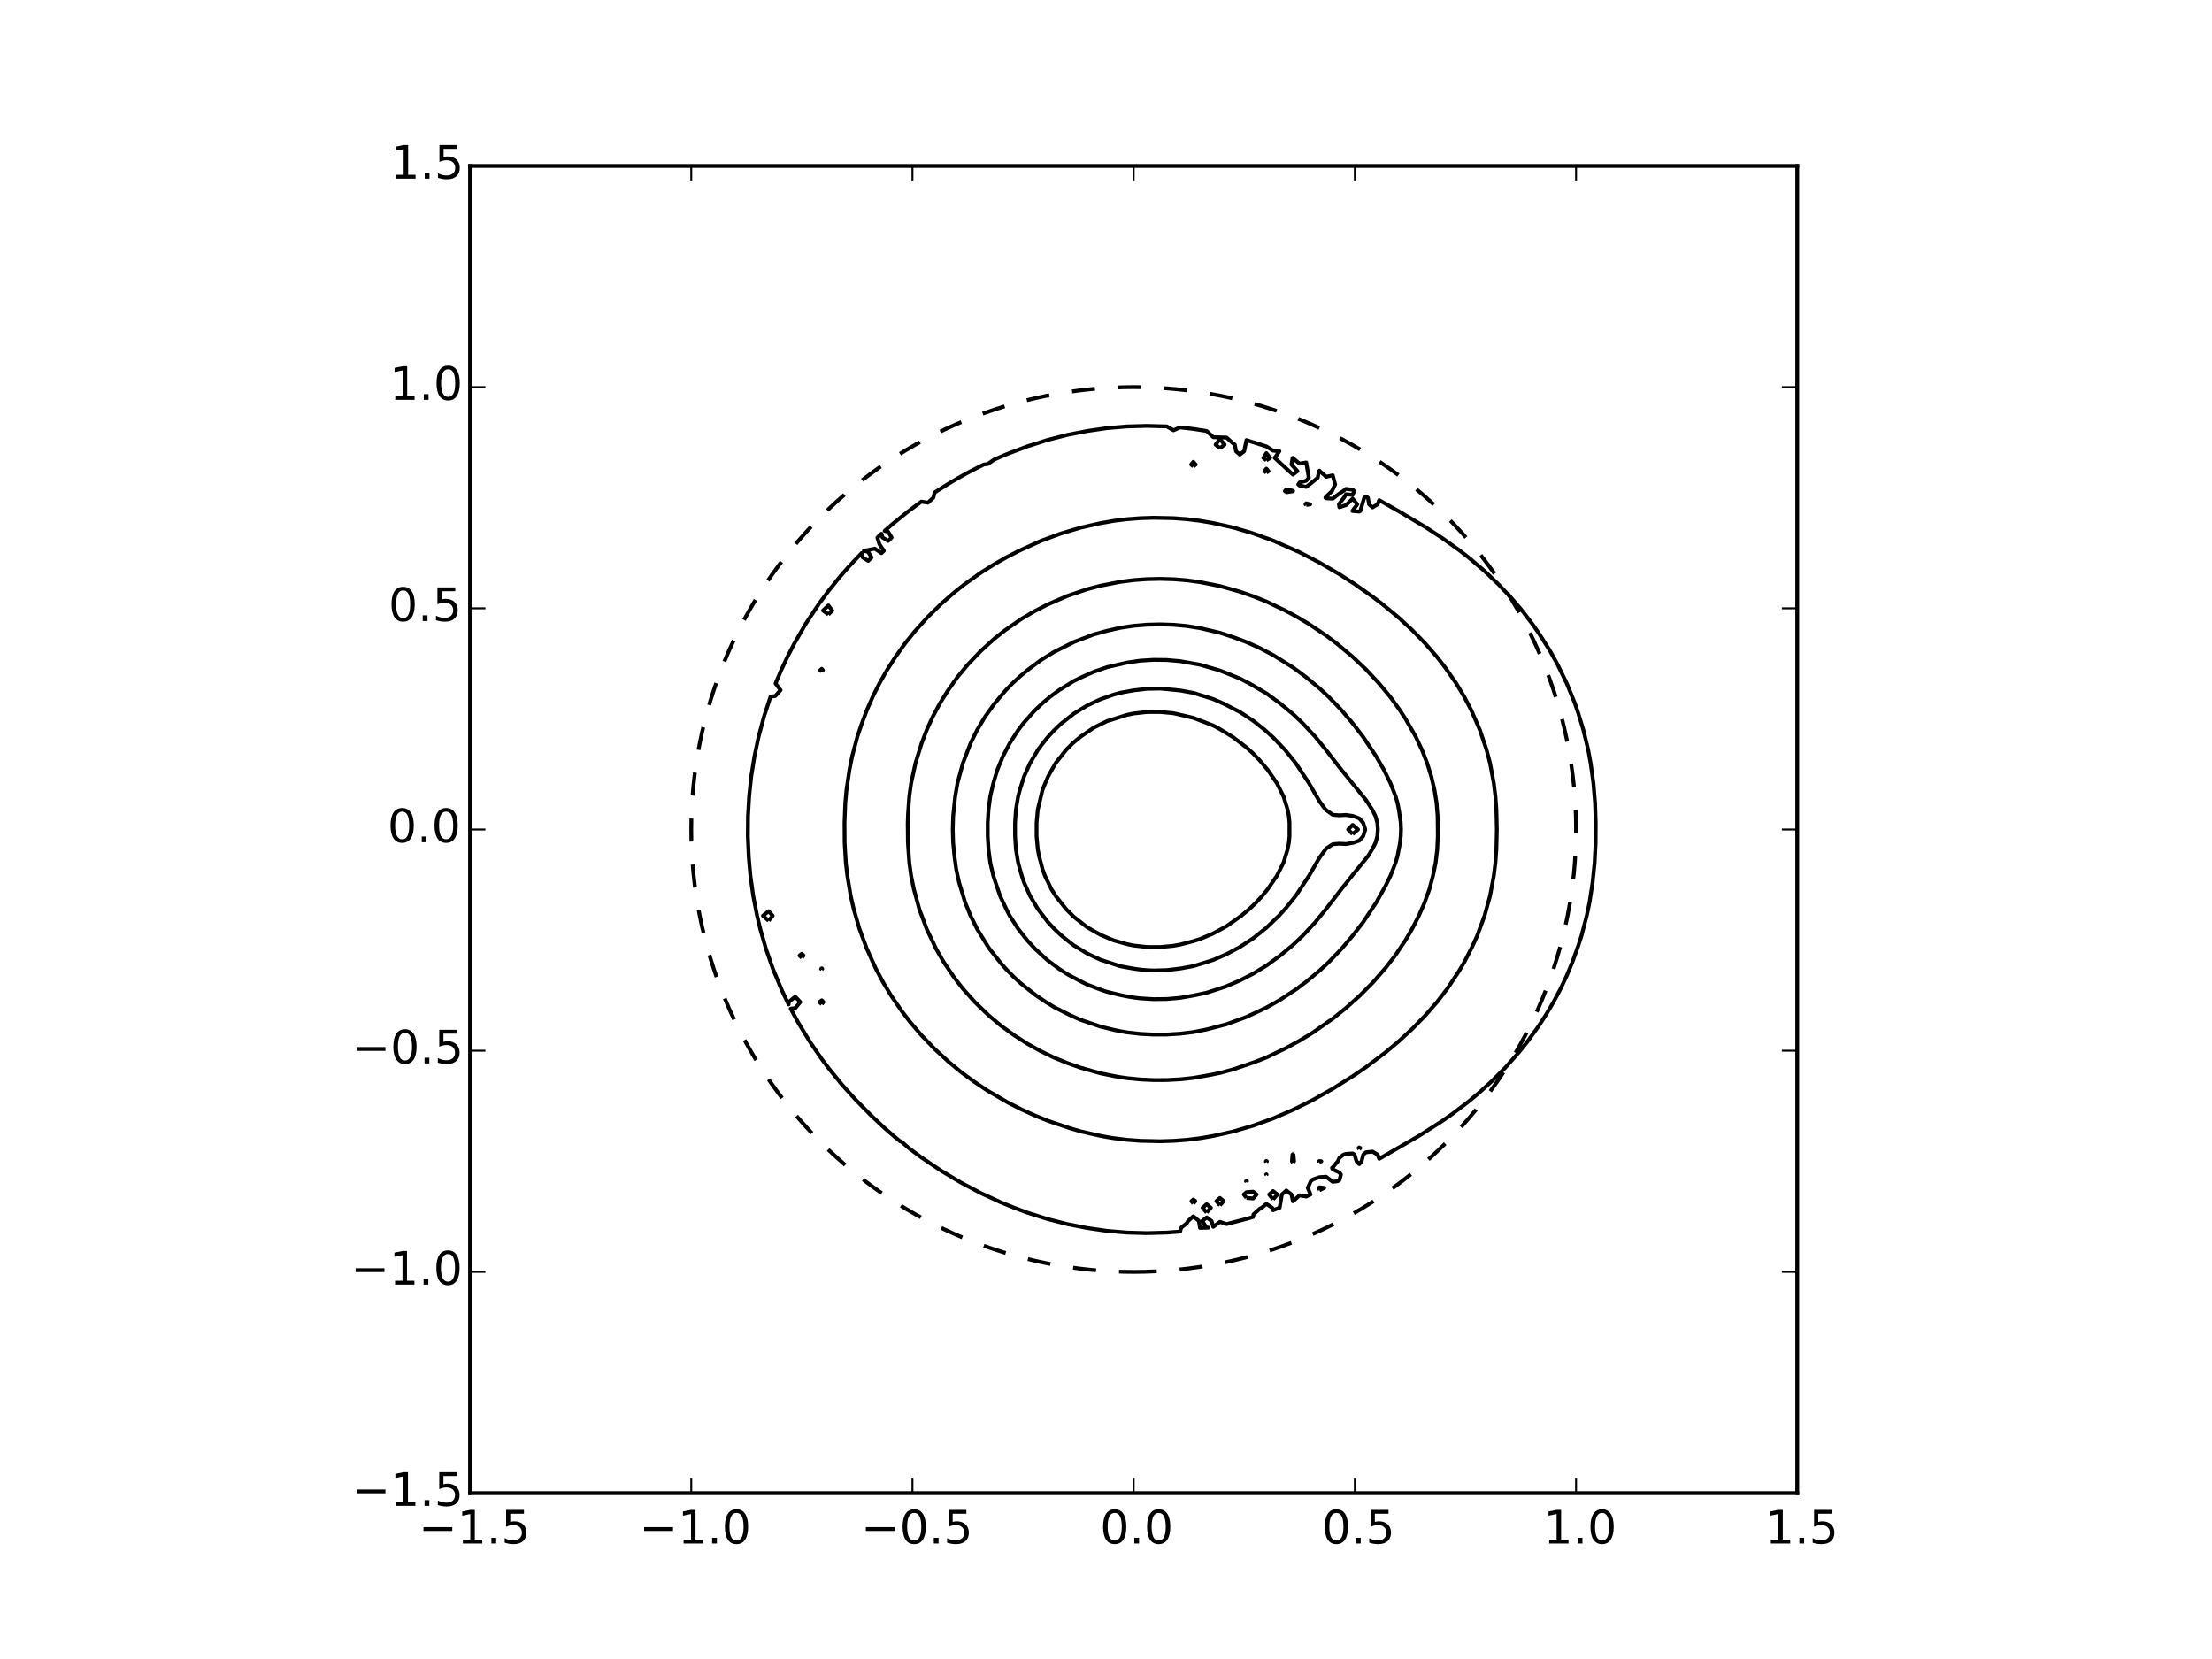
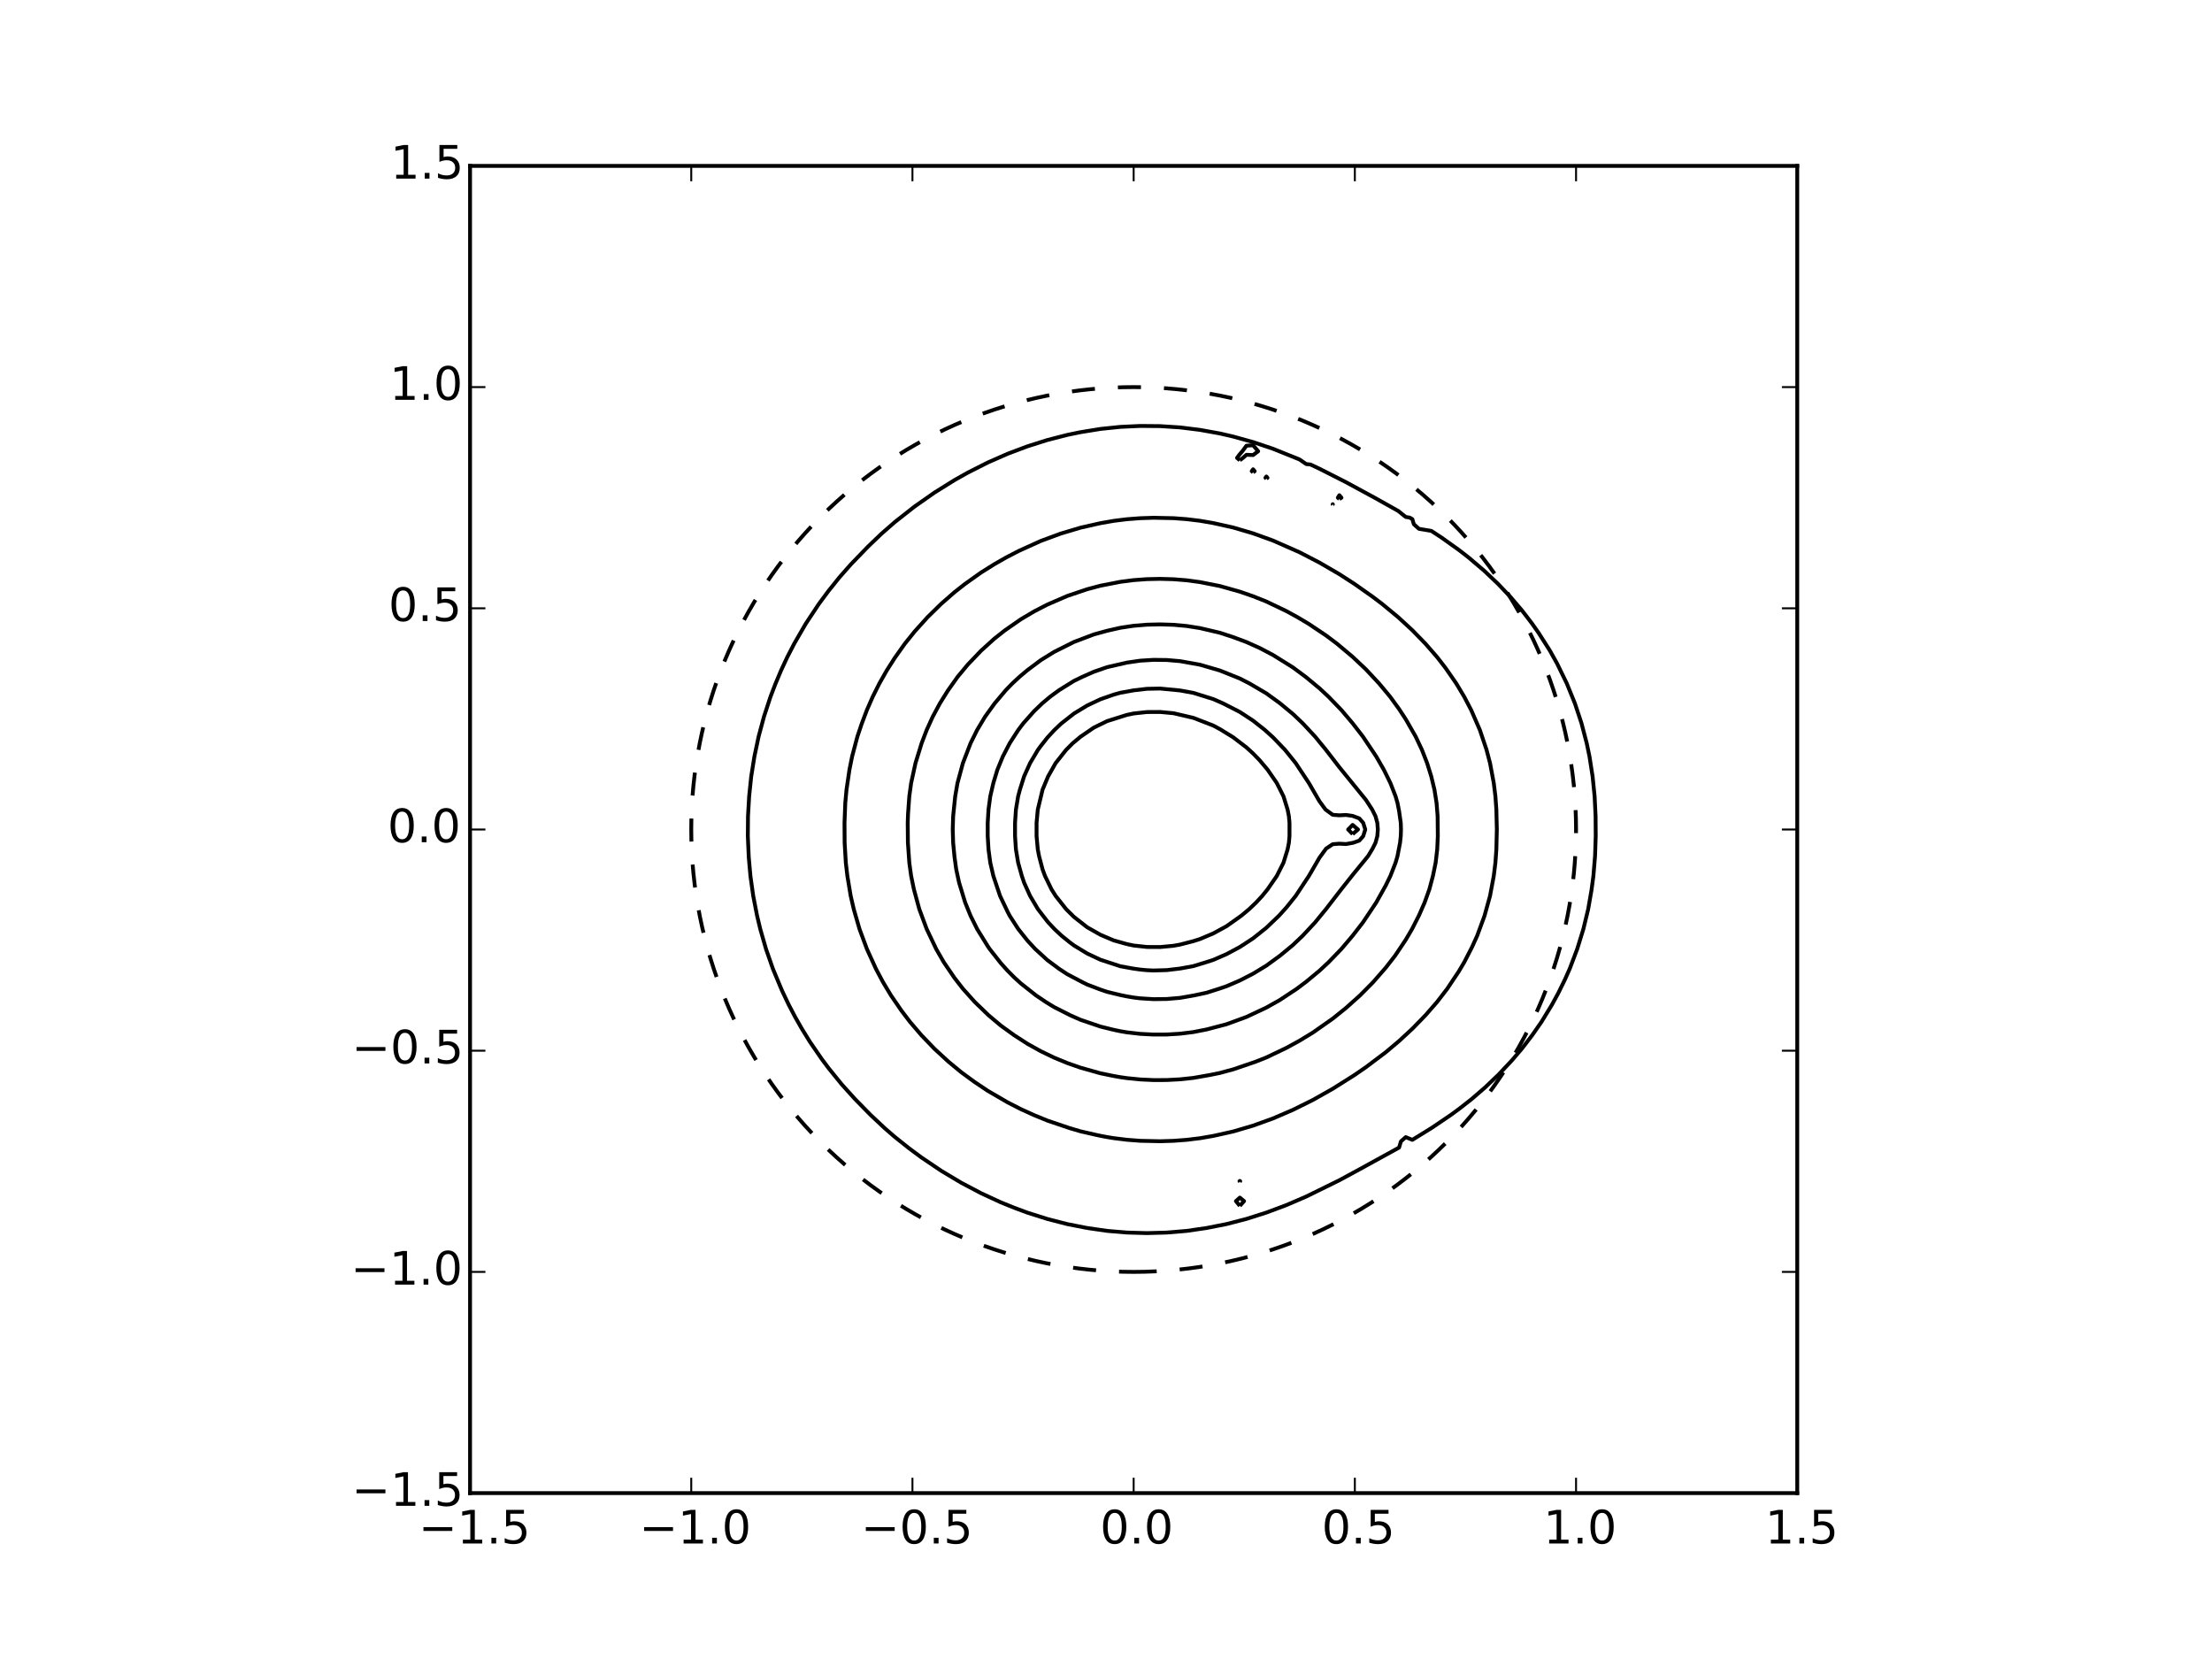
<svg xmlns="http://www.w3.org/2000/svg" xmlns:xlink="http://www.w3.org/1999/xlink" height="432pt" version="1.1" viewBox="0 0 576 432" width="576pt">
  <defs>
    <style type="text/css">
*{stroke-linecap:butt;stroke-linejoin:round;}
  </style>
  </defs>
  <g id="figure_1">
    <g id="patch_1">
      <path d=" M0 432 L576 432 L576 0 L0 0 z " style="fill:#ffffff;" />
    </g>
    <g id="axes_1">
      <g id="patch_2">
        <path d=" M122.4 388.8 L468 388.8 L468 43.2 L122.4 43.2 z " style="fill:#ffffff;" />
      </g>
      <g id="patch_3">
        <path clip-path="url(#p23ab9b749c)" d=" M295.2 331.2 C325.751 331.2 355.056 319.062 376.659 297.459 C398.262 275.856 410.4 246.551 410.4 216 C410.4 185.449 398.262 156.144 376.659 134.541 C355.056 112.938 325.751 100.8 295.2 100.8 C264.649 100.8 235.344 112.938 213.741 134.541 C192.138 156.144 180 185.449 180 216 C180 246.551 192.138 275.856 213.741 297.459 C235.344 319.062 264.649 331.2 295.2 331.2 L295.2 331.2" style="fill:none;stroke:#000000;stroke-dasharray:6,6;stroke-dashoffset:0.0;stroke-linejoin:miter;" />
      </g>
      <g id="LineCollection_1">
-         <path clip-path="url(#p23ab9b749c)" d=" M283.104 319.768 L288.288 320.519 L293.472 320.956 L298.656 321.1 L303.84 320.958 L307.296 320.701 L307.576 319.68 L309.024 318.54 L309.362 317.952 L310.752 316.724 L312.195 317.952 L312.48 319.73 L314.665 319.68 L314.208 319.649 L313.045 317.952 L314.208 317.023 L315.496 317.952 L315.936 319.459 L317.664 318.166 L319.392 318.744 L324.576 317.399 L326.304 316.885 L326.401 316.224 L328.032 314.754 L328.55 314.496 L329.76 313.492 L331.274 314.496 L331.488 315.139 L333.216 314.473 L333.789 311.04 L334.944 310.003 L336.293 311.04 L336.672 312.824 L338.4 311.267 L340.128 311.582 L341.26 311.04 L340.539 309.312 L341.32 307.584 L341.856 307.131 L343.584 306.535 L345.312 306.416 L347.04 307.741 L348.267 307.584 L348.768 307.333 L349.174 305.856 L348.768 305.317 L347.04 304.498 L346.857 304.128 L347.04 303.972 L348.371 302.4 L348.768 301.512 L349.836 300.672 L350.496 300.472 L352.224 300.356 L352.732 300.672 L353.231 302.4 L353.952 303.138 L354.559 302.4 L354.985 300.672 L355.68 300.058 L357.408 299.873 L358.737 300.672 L359.136 301.753 L369.504 295.77 L375.347 292.032 L378.144 290.082 L382.399 286.848 L385.056 284.638 L388.512 281.494 L391.968 278.013 L395.424 274.122 L397.696 271.296 L400.608 267.258 L402.482 264.384 L404.532 260.928 L406.365 257.472 L407.996 254.016 L409.435 250.56 L410.976 246.275 L411.821 243.648 L413.178 238.464 L413.899 235.008 L414.708 229.824 L415.236 224.64 L415.489 219.456 L415.522 214.272 L415.349 209.088 L414.918 203.904 L414.198 198.72 L413.56 195.264 L412.308 190.08 L410.976 185.725 L410.103 183.168 L407.996 177.984 L405.471 172.8 L403.54 169.344 L400.608 164.742 L398.88 162.298 L396.335 158.976 L393.382 155.52 L390.105 152.064 L386.465 148.608 L382.399 145.152 L379.872 143.19 L375.347 139.968 L371.232 137.287 L364.102 133.056 L359.136 130.247 L358.737 131.328 L357.408 132.127 L356.504 131.328 L356.202 129.6 L355.68 129.274 L355.244 129.6 L354.221 133.056 L353.952 133.222 L352.161 133.056 L352.224 132.952 L353.439 131.328 L352.224 129.863 L350.496 131.528 L348.768 132.091 L348.654 131.328 L348.768 131.145 L349.959 129.6 L350.496 128.708 L352.224 128.876 L352.611 127.872 L352.224 127.524 L350.496 127.308 L349.776 127.872 L348.768 128.515 L347.04 129.847 L345.312 129.757 L345.134 129.6 L345.312 129.324 L346.857 127.872 L347.658 126.144 L347.04 123.779 L345.312 124.142 L343.584 122.574 L343.455 122.688 L343.121 124.416 L340.986 126.144 L340.128 126.79 L338.4 126.438 L338.066 126.144 L338.4 125.654 L340.128 125.185 L340.814 124.416 L340.128 120.418 L338.4 120.733 L336.589 119.232 L336.293 120.96 L337.847 122.688 L336.672 123.585 L331.932 119.232 L333.153 117.504 L331.488 117.338 L329.76 116.248 L324.576 114.601 L323.976 117.504 L322.848 118.365 L321.846 117.504 L321.54 115.776 L321.12 115.493 L319.392 113.94 L315.936 113.846 L314.208 112.234 L310.752 111.693 L307.296 111.299 L305.568 112.046 L303.84 111.042 L298.656 110.9 L293.472 111.044 L288.288 111.481 L283.104 112.232 L277.92 113.246 L272.736 114.58 L267.552 116.22 L262.368 118.171 L258.912 119.659 L257.184 120.838 L256.158 120.96 L252.75 122.688 L249.609 124.416 L246.692 126.144 L243.36 128.254 L243.034 129.6 L241.632 130.898 L239.904 130.624 L236.448 133.195 L232.343 136.512 L230.358 138.24 L231.264 138.479 L232.182 139.968 L231.264 140.866 L229.818 139.968 L229.536 138.979 L228.472 139.968 L228.994 141.696 L230.15 143.424 L229.536 144.033 L227.808 142.873 L224.956 143.424 L226.08 143.729 L226.967 145.152 L226.08 146.042 L224.649 145.152 L224.352 144.041 L220.896 147.692 L218.585 150.336 L215.712 153.917 L213.242 157.248 L209.807 162.432 L206.81 167.616 L205.025 171.072 L203.41 174.528 L201.954 177.984 L203.26 179.712 L201.888 181.234 L200.631 181.44 L198.933 186.624 L197.538 191.808 L196.447 196.992 L195.617 202.176 L195.076 207.36 L194.777 212.544 L194.734 217.728 L194.976 223.216 L195.406 228.096 L196.136 233.28 L197.144 238.464 L197.973 241.92 L199.462 247.104 L201.266 252.288 L203.616 257.915 L205.344 261.551 L205.383 260.928 L207.072 259.525 L208.393 260.928 L207.072 262.515 L205.891 262.656 L207.758 266.112 L210.907 271.296 L213.984 275.774 L215.807 278.208 L219.168 282.345 L222.624 286.174 L226.675 290.304 L230.358 293.76 L232.992 296.04 L234.434 297.216 L234.72 297.267 L236.632 298.944 L239.904 301.376 L245.088 304.87 L250.272 307.969 L255.456 310.706 L260.64 313.099 L264.096 314.498 L267.552 315.78 L272.736 317.42 L277.92 318.754 L283.104 319.768 L283.104 319.768" style="fill:none;stroke:#000000;" />
-         <path clip-path="url(#p23ab9b749c)" d=" M314.208 315.735 L313.166 314.496 L314.208 313.572 L315.304 314.496 L314.208 315.735" style="fill:none;stroke:#000000;" />
-         <path clip-path="url(#p23ab9b749c)" d=" M310.752 313.39 L310.262 312.768 L310.752 312.355 L311.269 312.768 L310.752 313.39" style="fill:none;stroke:#000000;" />
-         <path clip-path="url(#p23ab9b749c)" d=" M317.664 313.868 L316.747 312.768 L317.664 311.952 L318.641 312.768 L317.664 313.868" style="fill:none;stroke:#000000;" />
-         <path clip-path="url(#p23ab9b749c)" d=" M324.576 311.921 L323.892 311.04 L324.576 310.44 L326.304 310.314 L327.216 311.04 L326.304 312.075 L324.576 311.921" style="fill:none;stroke:#000000;" />
-         <path clip-path="url(#p23ab9b749c)" d=" M331.488 312.326 L330.494 311.04 L331.488 310.151 L332.627 311.04 L331.488 312.326" style="fill:none;stroke:#000000;" />
-         <path clip-path="url(#p23ab9b749c)" d=" M343.584 309.944 L344.829 309.312 L343.584 309.173 L343.455 309.312 L343.584 309.944" style="fill:none;stroke:#000000;" />
-         <path clip-path="url(#p23ab9b749c)" d=" M324.576 307.744 L324.457 307.584 L324.576 307.481 L324.712 307.584 L324.576 307.744" style="fill:none;stroke:#000000;" />
-         <path clip-path="url(#p23ab9b749c)" d=" M329.76 305.924 L329.711 305.856 L329.76 305.813 L329.818 305.856 L329.76 305.924" style="fill:none;stroke:#000000;" />
-         <path clip-path="url(#p23ab9b749c)" d=" M329.76 302.559 L329.636 302.4 L329.76 302.289 L329.901 302.4 L329.76 302.559" style="fill:none;stroke:#000000;" />
-         <path clip-path="url(#p23ab9b749c)" d=" M336.672 302.727 L336.423 302.4 L336.554 300.672 L336.672 300.566 L336.811 300.672 L336.965 302.4 L336.672 302.727" style="fill:none;stroke:#000000;" />
-         <path clip-path="url(#p23ab9b749c)" d=" M343.584 302.541 L343.492 302.4 L343.584 302.318 L344.072 302.4 L343.584 302.541" style="fill:none;stroke:#000000;" />
-         <path clip-path="url(#p23ab9b749c)" d=" M353.952 299.261 L353.766 298.944 L353.952 298.778 L354.221 298.944 L353.952 299.261" style="fill:none;stroke:#000000;" />
-         <path clip-path="url(#p23ab9b749c)" d=" M213.984 261.483 L213.381 260.928 L213.984 260.466 L214.413 260.928 L213.984 261.483" style="fill:none;stroke:#000000;" />
-         <path clip-path="url(#p23ab9b749c)" d=" M213.984 252.444 L213.811 252.288 L213.984 252.154 L214.106 252.288 L213.984 252.444" style="fill:none;stroke:#000000;" />
-         <path clip-path="url(#p23ab9b749c)" d=" M208.8 249.377 L208.187 248.832 L208.8 248.352 L209.231 248.832 L208.8 249.377" style="fill:none;stroke:#000000;" />
-         <path clip-path="url(#p23ab9b749c)" d=" M200.16 239.756 L198.67 238.464 L200.16 237.271 L201.206 238.464 L200.16 239.756" style="fill:none;stroke:#000000;" />
-         <path clip-path="url(#p23ab9b749c)" d=" M295.2 216 L295.2 216 L295.2 216 L295.2 216 L295.2 216" style="fill:none;stroke:#000000;" />
-         <path clip-path="url(#p23ab9b749c)" d=" M213.984 174.84 L213.579 174.528 L213.984 174.158 L214.271 174.528 L213.984 174.84" style="fill:none;stroke:#000000;" />
-         <path clip-path="url(#p23ab9b749c)" d=" M215.712 160.025 L214.318 158.976 L215.712 157.652 L216.714 158.976 L215.712 160.025" style="fill:none;stroke:#000000;" />
-         <path clip-path="url(#p23ab9b749c)" d=" M340.128 131.505 L339.933 131.328 L340.128 131.068 L341.163 131.328 L340.128 131.505" style="fill:none;stroke:#000000;" />
-         <path clip-path="url(#p23ab9b749c)" d=" M334.944 128.189 L334.592 127.872 L334.944 127.411 L336.672 127.807 L336.728 127.872 L336.672 127.912 L334.944 128.189" style="fill:none;stroke:#000000;" />
-         <path clip-path="url(#p23ab9b749c)" d=" M329.76 123.094 L329.293 122.688 L329.76 122.043 L330.309 122.688 L329.76 123.094" style="fill:none;stroke:#000000;" />
-         <path clip-path="url(#p23ab9b749c)" d=" M310.752 121.465 L310.171 120.96 L310.752 120.261 L311.357 120.96 L310.752 121.465" style="fill:none;stroke:#000000;" />
-         <path clip-path="url(#p23ab9b749c)" d=" M329.76 119.874 L328.987 119.232 L329.76 117.999 L330.727 119.232 L329.76 119.874" style="fill:none;stroke:#000000;" />
-         <path clip-path="url(#p23ab9b749c)" d=" M317.664 116.732 L316.543 115.776 L317.664 114.313 L318.889 115.776 L317.664 116.732" style="fill:none;stroke:#000000;" />
+         <path clip-path="url(#p23ab9b749c)" d=" M283.104 319.768 L288.288 320.519 L293.472 320.956 L298.656 321.1 L303.84 320.958 L309.024 320.522 L314.208 319.766 L319.392 318.744 L324.576 317.399 L329.76 315.752 L334.944 313.813 L340.128 311.582 L348.768 307.333 L353.952 304.526 L364.32 298.822 L364.794 297.216 L366.048 296.105 L367.776 296.813 L372.96 293.605 L377.831 290.304 L380.179 288.576 L383.328 286.098 L386.784 283.105 L390.24 279.8 L393.696 276.125 L396.335 273.024 L398.98 269.568 L401.387 266.112 L404.064 261.734 L405.792 258.568 L407.52 255.035 L408.742 252.288 L410.708 247.104 L412.308 241.92 L413.56 236.736 L414.432 231.734 L414.918 228.096 L415.349 222.912 L415.522 217.728 L415.489 212.544 L415.236 207.36 L414.708 202.176 L413.899 196.992 L413.178 193.536 L411.821 188.352 L410.103 183.168 L407.996 177.984 L405.471 172.8 L403.54 169.344 L400.608 164.742 L398.88 162.298 L396.335 158.976 L393.382 155.52 L390.105 152.064 L386.465 148.608 L382.399 145.152 L379.872 143.19 L375.347 139.968 L372.715 138.24 L369.504 137.711 L368.162 136.512 L367.776 135.187 L367.082 134.784 L366.048 134.615 L364.102 133.056 L357.939 129.6 L350.496 125.565 L343.584 122.056 L341.26 120.96 L340.128 120.838 L338.4 119.646 L331.488 116.861 L326.304 115.115 L321.12 113.677 L317.664 112.878 L312.48 111.944 L307.296 111.299 L302.112 110.963 L296.928 110.916 L291.744 111.156 L286.56 111.694 L281.376 112.537 L277.92 113.246 L272.736 114.58 L267.552 116.22 L262.368 118.171 L257.184 120.455 L252 123.078 L248.544 125.02 L243.36 128.254 L238.176 131.881 L232.992 135.96 L229.536 138.979 L226.08 142.287 L221.635 146.88 L218.585 150.336 L215.712 153.917 L213.242 157.248 L209.807 162.432 L206.81 167.616 L205.025 171.072 L203.41 174.528 L201.888 178.158 L200.631 181.44 L198.933 186.624 L197.538 191.808 L196.447 196.992 L195.617 202.176 L195.076 207.36 L194.777 212.544 L194.734 217.728 L194.976 223.216 L195.406 228.096 L196.136 233.28 L197.144 238.464 L197.973 241.92 L199.462 247.104 L201.266 252.288 L203.616 257.915 L205.344 261.551 L207.072 264.852 L208.8 267.881 L210.907 271.296 L213.984 275.774 L215.807 278.208 L219.168 282.345 L222.624 286.174 L226.675 290.304 L230.358 293.76 L232.992 296.04 L236.632 298.944 L239.904 301.376 L245.088 304.87 L250.272 307.969 L255.456 310.706 L260.64 313.099 L264.096 314.498 L267.552 315.78 L272.736 317.42 L277.92 318.754 L283.104 319.768 L283.104 319.768" style="fill:none;stroke:#000000;" />
+         <path clip-path="url(#p23ab9b749c)" d=" M322.848 314.006 L321.83 312.768 L322.848 311.856 L323.954 312.768 L322.848 314.006" style="fill:none;stroke:#000000;" />
+         <path clip-path="url(#p23ab9b749c)" d=" M322.848 307.701 L322.76 307.584 L322.848 307.508 L322.947 307.584 L322.848 307.701" style="fill:none;stroke:#000000;" />
+         <path clip-path="url(#p23ab9b749c)" d=" M347.04 131.346 L347.019 131.328 L347.04 131.295 L347.068 131.328 L347.04 131.346" style="fill:none;stroke:#000000;" />
+         <path clip-path="url(#p23ab9b749c)" d=" M348.768 129.952 L348.371 129.6 L348.768 128.956 L349.317 129.6 L348.768 129.952" style="fill:none;stroke:#000000;" />
+         <path clip-path="url(#p23ab9b749c)" d=" M329.76 124.628 L329.516 124.416 L329.76 124.08 L330.047 124.416 L329.76 124.628" style="fill:none;stroke:#000000;" />
+         <path clip-path="url(#p23ab9b749c)" d=" M326.304 122.998 L325.945 122.688 L326.304 122.202 L326.717 122.688 L326.304 122.998" style="fill:none;stroke:#000000;" />
+         <path clip-path="url(#p23ab9b749c)" d=" M322.848 119.86 L322.118 119.232 L322.848 118.258 L323.506 117.504 L324.576 116.061 L326.304 115.94 L327.625 117.504 L326.304 118.495 L324.576 118.426 L323.67 119.232 L322.848 119.86" style="fill:none;stroke:#000000;" />
      </g>
      <g id="LineCollection_2">
        <path clip-path="url(#p23ab9b749c)" d=" M286.56 295.767 L288.288 296.093 L290.016 296.373 L293.472 296.799 L296.928 297.063 L302.112 297.176 L305.568 297.068 L309.024 296.809 L312.48 296.389 L315.936 295.792 L321.12 294.636 L326.304 293.112 L331.488 291.239 L336.672 289.006 L341.856 286.437 L347.04 283.513 L352.709 279.936 L355.68 277.892 L360.864 273.984 L364.32 271.075 L367.818 267.84 L371.232 264.327 L374.193 260.928 L376.855 257.472 L379.872 252.943 L381.284 250.56 L383.328 246.589 L384.662 243.648 L386.567 238.464 L388.003 233.28 L388.974 228.096 L389.4 224.64 L389.65 221.184 L389.772 216 L389.65 210.816 L389.4 207.36 L388.974 203.904 L388.003 198.72 L387.097 195.264 L385.351 190.08 L383.092 184.896 L381.284 181.44 L379.217 177.984 L376.416 173.942 L374.193 171.072 L371.18 167.616 L367.776 164.119 L364.067 160.704 L359.885 157.248 L357.408 155.37 L352.709 152.064 L348.768 149.514 L343.584 146.498 L338.4 143.812 L331.488 140.761 L326.304 138.888 L321.12 137.364 L315.936 136.208 L312.48 135.611 L309.024 135.191 L305.568 134.932 L300.384 134.825 L296.928 134.937 L293.472 135.201 L290.016 135.627 L286.56 136.233 L281.376 137.404 L276.192 138.952 L271.008 140.867 L265.357 143.424 L262.016 145.152 L258.912 146.926 L255.456 149.09 L251.271 152.064 L248.544 154.209 L245.071 157.248 L241.542 160.704 L238.176 164.44 L235.618 167.616 L232.992 171.323 L230.946 174.528 L228.981 177.984 L227.25 181.44 L225.735 184.896 L224.352 188.566 L223.263 191.808 L221.887 196.992 L221.192 200.448 L220.429 205.632 L220.109 209.088 L219.909 214.272 L219.942 219.456 L220.249 224.64 L220.651 228.096 L221.515 233.28 L222.314 236.736 L223.813 241.92 L225.735 247.104 L228.096 252.288 L229.934 255.744 L232.007 259.2 L234.72 263.155 L236.972 266.112 L239.935 269.568 L243.36 273.132 L247.001 276.48 L250.272 279.18 L253.728 281.715 L257.184 284.032 L262.368 287.046 L265.824 288.813 L269.28 290.385 L272.736 291.8 L278.528 293.76 L281.376 294.596 L285.276 295.488 L286.56 295.767 L286.56 295.767" style="fill:none;stroke:#000000;" />
-         <path clip-path="url(#p23ab9b749c)" d=" M295.2 216 L295.2 216 L295.2 216 L295.2 216 L295.2 216" style="fill:none;stroke:#000000;" />
      </g>
      <g id="LineCollection_3">
        <path clip-path="url(#p23ab9b749c)" d=" M290.016 280.191 L291.744 280.495 L293.472 280.744 L296.928 281.089 L300.384 281.25 L303.84 281.237 L307.296 281.052 L310.752 280.682 L315.002 279.936 L317.664 279.393 L321.12 278.461 L326.933 276.48 L329.76 275.36 L334.944 272.882 L338.4 270.993 L341.856 268.884 L347.04 265.249 L350.496 262.468 L354.145 259.2 L357.567 255.744 L360.864 251.965 L363.298 248.832 L366.048 244.722 L367.692 241.92 L369.504 238.364 L370.969 235.008 L372.208 231.552 L373.13 228.096 L373.84 224.64 L374.247 221.184 L374.406 217.728 L374.353 212.544 L374.078 209.088 L373.527 205.632 L372.698 202.176 L371.619 198.72 L370.273 195.264 L368.64 191.808 L366.048 187.278 L364.32 184.644 L361.997 181.44 L359.121 177.984 L355.68 174.297 L352.224 171.039 L348.145 167.616 L345.312 165.484 L340.745 162.432 L337.849 160.704 L334.944 159.118 L329.76 156.64 L326.304 155.265 L322.848 154.064 L317.664 152.607 L312.48 151.579 L309.024 151.109 L305.568 150.833 L302.112 150.735 L298.656 150.809 L295.2 151.06 L291.744 151.505 L286.56 152.516 L283.104 153.435 L277.92 155.183 L272.736 157.427 L269.28 159.213 L265.824 161.258 L261.65 164.16 L258.912 166.324 L255.456 169.453 L252 173.071 L249.355 176.256 L246.816 179.841 L244.739 183.168 L242.885 186.624 L241.31 190.08 L239.989 193.536 L238.392 198.72 L237.258 203.904 L236.781 207.36 L236.448 211.961 L236.369 214.272 L236.417 219.456 L236.781 224.64 L237.258 228.096 L237.972 231.552 L239.383 236.736 L241.31 241.92 L243.775 247.104 L245.762 250.56 L248.544 254.644 L250.743 257.472 L253.843 260.928 L257.429 264.384 L260.64 267.082 L264.096 269.577 L267.552 271.804 L271.008 273.729 L274.464 275.394 L277.92 276.817 L281.376 278.026 L286.56 279.484 L290.016 280.191 L290.016 280.191" style="fill:none;stroke:#000000;" />
-         <path clip-path="url(#p23ab9b749c)" d=" M295.2 216 L295.2 216 L295.2 216 L295.2 216 L295.2 216" style="fill:none;stroke:#000000;" />
      </g>
      <g id="LineCollection_4">
        <path clip-path="url(#p23ab9b749c)" d=" M290.016 268.167 L291.744 268.53 L293.472 268.821 L296.928 269.218 L300.384 269.398 L303.84 269.383 L307.296 269.172 L310.752 268.746 L314.208 268.067 L319.392 266.705 L324.576 264.806 L329.76 262.368 L333.216 260.432 L337.692 257.472 L340.128 255.641 L343.584 252.772 L345.963 250.56 L349.299 247.104 L352.227 243.648 L354.903 240.192 L358.369 235.008 L360.864 230.534 L362.056 228.096 L363.405 224.64 L363.907 222.912 L364.569 219.456 L364.756 217.728 L364.816 216 L364.756 214.272 L364.32 211.2 L363.907 209.088 L363.405 207.36 L362.056 203.904 L360.355 200.448 L358.369 196.992 L354.903 191.808 L352.224 188.349 L349.299 184.896 L345.963 181.44 L343.584 179.228 L339.993 176.256 L336.672 173.792 L331.488 170.562 L328.032 168.746 L324.576 167.194 L321.062 165.888 L317.664 164.776 L312.48 163.558 L309.024 163.012 L305.568 162.697 L302.112 162.586 L298.656 162.667 L295.2 162.951 L291.744 163.47 L288.288 164.253 L284.832 165.203 L279.648 167.169 L274.464 169.769 L271.008 171.911 L267.512 174.528 L265.453 176.256 L263.599 177.984 L261.919 179.712 L259.001 183.168 L256.513 186.624 L254.449 190.08 L252.733 193.536 L250.737 198.72 L249.329 203.904 L248.731 207.36 L248.196 212.544 L248.094 216 L248.196 219.456 L248.544 223.071 L248.996 226.368 L249.741 229.824 L251.328 235.008 L252.733 238.464 L254.449 241.92 L257.184 246.346 L257.693 247.104 L260.64 250.843 L262.368 252.763 L264.096 254.5 L265.824 256.076 L269.772 259.2 L272.339 260.928 L274.464 262.231 L278.717 264.384 L281.376 265.557 L286.56 267.317 L290.016 268.167 L290.016 268.167" style="fill:none;stroke:#000000;" />
-         <path clip-path="url(#p23ab9b749c)" d=" M295.2 216 L295.2 216 L295.2 216 L295.2 216 L295.2 216" style="fill:none;stroke:#000000;" />
      </g>
      <g id="LineCollection_5">
        <path clip-path="url(#p23ab9b749c)" d=" M293.472 259.463 L295.2 259.753 L296.928 259.964 L300.384 260.177 L303.84 260.135 L307.296 259.837 L310.953 259.2 L314.208 258.501 L317.664 257.396 L319.392 256.807 L322.848 255.319 L326.304 253.542 L329.76 251.442 L333.345 248.832 L336.672 246.08 L339.23 243.648 L342.446 240.192 L345.312 236.689 L349.278 231.552 L352.224 227.833 L356.25 222.912 L357.408 220.994 L358.179 219.456 L358.652 217.728 L358.788 216 L358.652 214.272 L358.179 212.544 L357.314 210.816 L355.68 208.294 L348.768 199.788 L345.276 195.264 L342.446 191.808 L339.23 188.352 L336.672 185.92 L333.216 183.065 L329.76 180.558 L325.382 177.984 L322.848 176.681 L317.664 174.604 L312.48 173.09 L307.296 172.163 L303.84 171.865 L300.384 171.823 L296.928 172.036 L293.472 172.537 L288.288 173.726 L284.832 174.923 L281.823 176.256 L279.648 177.316 L275.795 179.712 L273.433 181.44 L271.381 183.168 L269.28 185.185 L266.464 188.352 L265.156 190.08 L262.925 193.536 L261.135 196.992 L259.712 200.448 L258.669 203.904 L257.864 207.36 L257.403 210.816 L257.197 214.272 L257.197 217.728 L257.403 221.184 L257.864 224.64 L258.669 228.096 L260.408 233.28 L262.368 237.397 L262.925 238.464 L265.156 241.92 L267.552 244.934 L269.563 247.104 L272.736 250.014 L275.795 252.288 L277.92 253.678 L281.823 255.744 L283.104 256.374 L286.56 257.688 L288.288 258.274 L291.744 259.111 L293.472 259.463 L293.472 259.463" style="fill:none;stroke:#000000;" />
-         <path clip-path="url(#p23ab9b749c)" d=" M295.2 216 L295.2 216 L295.2 216 L295.2 216 L295.2 216" style="fill:none;stroke:#000000;" />
      </g>
      <g id="LineCollection_6">
        <path clip-path="url(#p23ab9b749c)" d=" M296.928 252.473 L298.656 252.637 L300.384 252.713 L303.84 252.615 L307.296 252.204 L310.752 251.573 L314.059 250.56 L315.936 249.956 L319.392 248.451 L322.848 246.603 L326.304 244.341 L329.76 241.586 L333.025 238.464 L334.944 236.346 L337.405 233.28 L340.831 228.096 L343.584 223.347 L345.312 220.976 L347.04 219.828 L348.768 219.693 L350.496 219.786 L352.354 219.456 L353.952 218.893 L354.975 217.728 L355.516 216 L354.975 214.272 L353.952 213.107 L352.224 212.46 L350.496 212.214 L348.768 212.307 L347.04 212.172 L345.166 210.816 L343.584 208.653 L340.831 203.904 L337.405 198.72 L334.618 195.264 L331.488 192.002 L329.365 190.08 L326.304 187.659 L322.848 185.397 L318.496 183.168 L315.936 182.044 L310.752 180.427 L307.296 179.796 L302.112 179.295 L298.656 179.363 L295.2 179.765 L291.744 180.391 L290.016 180.872 L286.56 182.081 L283.104 183.711 L279.648 185.811 L276.423 188.352 L276.192 188.549 L274.464 190.197 L272.736 192.072 L271.008 194.262 L270.275 195.264 L268.225 198.72 L266.669 202.176 L265.579 205.632 L265.118 207.36 L264.544 210.816 L264.315 214.272 L264.315 217.728 L264.544 221.184 L265.118 224.64 L266.086 228.096 L266.669 229.824 L268.225 233.28 L270.275 236.736 L272.736 239.928 L272.958 240.192 L274.58 241.92 L276.423 243.648 L278.561 245.376 L279.648 246.189 L283.104 248.289 L286.56 249.919 L291.744 251.609 L295.2 252.235 L296.928 252.473 L296.928 252.473" style="fill:none;stroke:#000000;" />
-         <path clip-path="url(#p23ab9b749c)" d=" M295.2 216 L295.2 216 L295.2 216 L295.2 216 L295.2 216" style="fill:none;stroke:#000000;" />
      </g>
      <g id="LineCollection_7">
        <path clip-path="url(#p23ab9b749c)" d=" M293.472 245.852 L295.2 246.21 L298.656 246.587 L302.112 246.605 L305.568 246.28 L307.296 245.966 L310.752 245.072 L312.48 244.523 L315.936 243.061 L319.392 241.175 L323.214 238.464 L325.285 236.736 L327.094 235.008 L328.692 233.28 L330.093 231.552 L332.476 228.096 L334.217 224.64 L335.286 221.184 L335.624 219.456 L335.781 217.728 L335.781 214.272 L335.624 212.544 L335.286 210.816 L334.217 207.36 L332.476 203.904 L330.093 200.448 L328.032 197.994 L326.304 196.209 L324.576 194.631 L321.12 191.989 L317.664 189.864 L315.936 188.939 L310.752 186.928 L305.568 185.72 L302.112 185.395 L298.656 185.413 L295.2 185.79 L293.472 186.148 L288.288 187.776 L284.832 189.469 L281.376 191.835 L279.337 193.536 L277.614 195.264 L274.878 198.72 L272.923 202.176 L271.478 205.632 L270.238 210.816 L269.918 214.272 L269.918 217.728 L270.238 221.184 L270.567 222.912 L271.478 226.368 L272.115 228.096 L273.795 231.552 L274.878 233.28 L277.614 236.736 L279.648 238.754 L283.104 241.46 L286.56 243.416 L290.016 244.883 L293.472 245.852 L293.472 245.852" style="fill:none;stroke:#000000;" />
-         <path clip-path="url(#p23ab9b749c)" d=" M295.2 216 L295.2 216 L295.2 216 L295.2 216 L295.2 216" style="fill:none;stroke:#000000;" />
        <path clip-path="url(#p23ab9b749c)" d=" M352.224 217.194 L353.616 216 L352.224 214.806 L351.052 216 L352.224 217.194" style="fill:none;stroke:#000000;" />
      </g>
      <g id="patch_4">
        <path d=" M122.4 43.2 L468 43.2 L468 43.2" style="fill:none;stroke:#000000;stroke-linecap:square;stroke-linejoin:miter;" />
      </g>
      <g id="patch_5">
        <path d=" M468 388.8 L468 43.2 L468 43.2" style="fill:none;stroke:#000000;stroke-linecap:square;stroke-linejoin:miter;" />
      </g>
      <g id="patch_6">
        <path d=" M122.4 388.8 L468 388.8 L468 388.8" style="fill:none;stroke:#000000;stroke-linecap:square;stroke-linejoin:miter;" />
      </g>
      <g id="patch_7">
        <path d=" M122.4 388.8 L122.4 43.2 L122.4 43.2" style="fill:none;stroke:#000000;stroke-linecap:square;stroke-linejoin:miter;" />
      </g>
      <g id="matplotlib.axis_1">
        <g id="xtick_1">
          <g id="line2d_1">
            <defs>
              <path d=" M0 0 L0 -4" id="mb1445623b5" style="stroke:#000000;stroke-width:0.5;" />
            </defs>
            <g>
              <use style="stroke:#000000;stroke-width:0.5;" x="122.4" xlink:href="#mb1445623b5" y="388.8" />
            </g>
          </g>
          <g id="line2d_2">
            <defs>
              <path d=" M0 0 L0 4" id="m3a68111ca7" style="stroke:#000000;stroke-width:0.5;" />
            </defs>
            <g>
              <use style="stroke:#000000;stroke-width:0.5;" x="122.4" xlink:href="#m3a68111ca7" y="43.2" />
            </g>
          </g>
          <g id="text_1">
            <defs>
              <path d=" M10.594 35.5 L73.188 35.5 L73.188 27.203 L10.594 27.203 z " id="BitstreamVeraSans-Roman-2212" />
              <path d=" M12.406 8.297 L28.516 8.297 L28.516 63.922 L10.984 60.406 L10.984 69.391 L28.422 72.906 L38.281 72.906 L38.281 8.297 L54.391 8.297 L54.391 0 L12.406 0 z " id="BitstreamVeraSans-Roman-31" />
              <path d=" M10.688 12.406 L21 12.406 L21 0 L10.688 0 z " id="BitstreamVeraSans-Roman-2e" />
              <path d=" M10.797 72.906 L49.516 72.906 L49.516 64.594 L19.828 64.594 L19.828 46.734 Q21.969 47.469 24.109 47.828 Q26.266 48.188 28.422 48.188 Q40.625 48.188 47.75 41.5 Q54.891 34.812 54.891 23.391 Q54.891 11.625 47.562 5.094 Q40.234 -1.422 26.906 -1.422 Q22.312 -1.422 17.547 -0.641 Q12.797 0.141 7.719 1.703 L7.719 11.625 Q12.109 9.234 16.797 8.062 Q21.484 6.891 26.703 6.891 Q35.156 6.891 40.078 11.328 Q45.016 15.766 45.016 23.391 Q45.016 31 40.078 35.438 Q35.156 39.891 26.703 39.891 Q22.75 39.891 18.812 39.016 Q14.891 38.141 10.797 36.281 z " id="BitstreamVeraSans-Roman-35" />
            </defs>
            <g transform="translate(108.99 401.9181)scale(0.12 -0.12)">
              <use xlink:href="#BitstreamVeraSans-Roman-2212" />
              <use x="83.789" xlink:href="#BitstreamVeraSans-Roman-31" />
              <use x="147.412" xlink:href="#BitstreamVeraSans-Roman-2e" />
              <use x="179.199" xlink:href="#BitstreamVeraSans-Roman-35" />
            </g>
          </g>
        </g>
        <g id="xtick_2">
          <g id="line2d_3">
            <g>
              <use style="stroke:#000000;stroke-width:0.5;" x="180.0" xlink:href="#mb1445623b5" y="388.8" />
            </g>
          </g>
          <g id="line2d_4">
            <g>
              <use style="stroke:#000000;stroke-width:0.5;" x="180.0" xlink:href="#m3a68111ca7" y="43.2" />
            </g>
          </g>
          <g id="text_2">
            <defs>
              <path d=" M31.781 66.406 Q24.172 66.406 20.328 58.906 Q16.5 51.422 16.5 36.375 Q16.5 21.391 20.328 13.891 Q24.172 6.391 31.781 6.391 Q39.453 6.391 43.281 13.891 Q47.125 21.391 47.125 36.375 Q47.125 51.422 43.281 58.906 Q39.453 66.406 31.781 66.406 M31.781 74.219 Q44.047 74.219 50.516 64.516 Q56.984 54.828 56.984 36.375 Q56.984 17.969 50.516 8.266 Q44.047 -1.422 31.781 -1.422 Q19.531 -1.422 13.062 8.266 Q6.594 17.969 6.594 36.375 Q6.594 54.828 13.062 64.516 Q19.531 74.219 31.781 74.219" id="BitstreamVeraSans-Roman-30" />
            </defs>
            <g transform="translate(166.4644 401.9181)scale(0.12 -0.12)">
              <use xlink:href="#BitstreamVeraSans-Roman-2212" />
              <use x="83.789" xlink:href="#BitstreamVeraSans-Roman-31" />
              <use x="147.412" xlink:href="#BitstreamVeraSans-Roman-2e" />
              <use x="179.199" xlink:href="#BitstreamVeraSans-Roman-30" />
            </g>
          </g>
        </g>
        <g id="xtick_3">
          <g id="line2d_5">
            <g>
              <use style="stroke:#000000;stroke-width:0.5;" x="237.6" xlink:href="#mb1445623b5" y="388.8" />
            </g>
          </g>
          <g id="line2d_6">
            <g>
              <use style="stroke:#000000;stroke-width:0.5;" x="237.6" xlink:href="#m3a68111ca7" y="43.2" />
            </g>
          </g>
          <g id="text_3">
            <g transform="translate(224.19 401.9181)scale(0.12 -0.12)">
              <use xlink:href="#BitstreamVeraSans-Roman-2212" />
              <use x="83.789" xlink:href="#BitstreamVeraSans-Roman-30" />
              <use x="147.412" xlink:href="#BitstreamVeraSans-Roman-2e" />
              <use x="179.199" xlink:href="#BitstreamVeraSans-Roman-35" />
            </g>
          </g>
        </g>
        <g id="xtick_4">
          <g id="line2d_7">
            <g>
              <use style="stroke:#000000;stroke-width:0.5;" x="295.2" xlink:href="#mb1445623b5" y="388.8" />
            </g>
          </g>
          <g id="line2d_8">
            <g>
              <use style="stroke:#000000;stroke-width:0.5;" x="295.2" xlink:href="#m3a68111ca7" y="43.2" />
            </g>
          </g>
          <g id="text_4">
            <g transform="translate(286.4522 401.9181)scale(0.12 -0.12)">
              <use xlink:href="#BitstreamVeraSans-Roman-30" />
              <use x="63.623" xlink:href="#BitstreamVeraSans-Roman-2e" />
              <use x="95.41" xlink:href="#BitstreamVeraSans-Roman-30" />
            </g>
          </g>
        </g>
        <g id="xtick_5">
          <g id="line2d_9">
            <g>
              <use style="stroke:#000000;stroke-width:0.5;" x="352.8" xlink:href="#mb1445623b5" y="388.8" />
            </g>
          </g>
          <g id="line2d_10">
            <g>
              <use style="stroke:#000000;stroke-width:0.5;" x="352.8" xlink:href="#m3a68111ca7" y="43.2" />
            </g>
          </g>
          <g id="text_5">
            <g transform="translate(344.1778 401.9181)scale(0.12 -0.12)">
              <use xlink:href="#BitstreamVeraSans-Roman-30" />
              <use x="63.623" xlink:href="#BitstreamVeraSans-Roman-2e" />
              <use x="95.41" xlink:href="#BitstreamVeraSans-Roman-35" />
            </g>
          </g>
        </g>
        <g id="xtick_6">
          <g id="line2d_11">
            <g>
              <use style="stroke:#000000;stroke-width:0.5;" x="410.4" xlink:href="#mb1445623b5" y="388.8" />
            </g>
          </g>
          <g id="line2d_12">
            <g>
              <use style="stroke:#000000;stroke-width:0.5;" x="410.4" xlink:href="#m3a68111ca7" y="43.2" />
            </g>
          </g>
          <g id="text_6">
            <g transform="translate(401.9156 401.9181)scale(0.12 -0.12)">
              <use xlink:href="#BitstreamVeraSans-Roman-31" />
              <use x="63.623" xlink:href="#BitstreamVeraSans-Roman-2e" />
              <use x="95.41" xlink:href="#BitstreamVeraSans-Roman-30" />
            </g>
          </g>
        </g>
        <g id="xtick_7">
          <g id="line2d_13">
            <g>
              <use style="stroke:#000000;stroke-width:0.5;" x="468.0" xlink:href="#mb1445623b5" y="388.8" />
            </g>
          </g>
          <g id="line2d_14">
            <g>
              <use style="stroke:#000000;stroke-width:0.5;" x="468.0" xlink:href="#m3a68111ca7" y="43.2" />
            </g>
          </g>
          <g id="text_7">
            <g transform="translate(459.6413 401.9181)scale(0.12 -0.12)">
              <use xlink:href="#BitstreamVeraSans-Roman-31" />
              <use x="63.623" xlink:href="#BitstreamVeraSans-Roman-2e" />
              <use x="95.41" xlink:href="#BitstreamVeraSans-Roman-35" />
            </g>
          </g>
        </g>
      </g>
      <g id="matplotlib.axis_2">
        <g id="ytick_1">
          <g id="line2d_15">
            <defs>
              <path d=" M0 0 L4 0" id="m71e820122c" style="stroke:#000000;stroke-width:0.5;" />
            </defs>
            <g>
              <use style="stroke:#000000;stroke-width:0.5;" x="122.4" xlink:href="#m71e820122c" y="388.8" />
            </g>
          </g>
          <g id="line2d_16">
            <defs>
              <path d=" M0 0 L-4 0" id="m81ec2b1422" style="stroke:#000000;stroke-width:0.5;" />
            </defs>
            <g>
              <use style="stroke:#000000;stroke-width:0.5;" x="468.0" xlink:href="#m81ec2b1422" y="388.8" />
            </g>
          </g>
          <g id="text_8">
            <g transform="translate(91.58 392.1112)scale(0.12 -0.12)">
              <use xlink:href="#BitstreamVeraSans-Roman-2212" />
              <use x="83.789" xlink:href="#BitstreamVeraSans-Roman-31" />
              <use x="147.412" xlink:href="#BitstreamVeraSans-Roman-2e" />
              <use x="179.199" xlink:href="#BitstreamVeraSans-Roman-35" />
            </g>
          </g>
        </g>
        <g id="ytick_2">
          <g id="line2d_17">
            <g>
              <use style="stroke:#000000;stroke-width:0.5;" x="122.4" xlink:href="#m71e820122c" y="331.2" />
            </g>
          </g>
          <g id="line2d_18">
            <g>
              <use style="stroke:#000000;stroke-width:0.5;" x="468.0" xlink:href="#m81ec2b1422" y="331.2" />
            </g>
          </g>
          <g id="text_9">
            <g transform="translate(91.32875 334.5113)scale(0.12 -0.12)">
              <use xlink:href="#BitstreamVeraSans-Roman-2212" />
              <use x="83.789" xlink:href="#BitstreamVeraSans-Roman-31" />
              <use x="147.412" xlink:href="#BitstreamVeraSans-Roman-2e" />
              <use x="179.199" xlink:href="#BitstreamVeraSans-Roman-30" />
            </g>
          </g>
        </g>
        <g id="ytick_3">
          <g id="line2d_19">
            <g>
              <use style="stroke:#000000;stroke-width:0.5;" x="122.4" xlink:href="#m71e820122c" y="273.6" />
            </g>
          </g>
          <g id="line2d_20">
            <g>
              <use style="stroke:#000000;stroke-width:0.5;" x="468.0" xlink:href="#m81ec2b1422" y="273.6" />
            </g>
          </g>
          <g id="text_10">
            <g transform="translate(91.58 276.9112)scale(0.12 -0.12)">
              <use xlink:href="#BitstreamVeraSans-Roman-2212" />
              <use x="83.789" xlink:href="#BitstreamVeraSans-Roman-30" />
              <use x="147.412" xlink:href="#BitstreamVeraSans-Roman-2e" />
              <use x="179.199" xlink:href="#BitstreamVeraSans-Roman-35" />
            </g>
          </g>
        </g>
        <g id="ytick_4">
          <g id="line2d_21">
            <g>
              <use style="stroke:#000000;stroke-width:0.5;" x="122.4" xlink:href="#m71e820122c" y="216.0" />
            </g>
          </g>
          <g id="line2d_22">
            <g>
              <use style="stroke:#000000;stroke-width:0.5;" x="468.0" xlink:href="#m81ec2b1422" y="216.0" />
            </g>
          </g>
          <g id="text_11">
            <g transform="translate(100.9044 219.3113)scale(0.12 -0.12)">
              <use xlink:href="#BitstreamVeraSans-Roman-30" />
              <use x="63.623" xlink:href="#BitstreamVeraSans-Roman-2e" />
              <use x="95.41" xlink:href="#BitstreamVeraSans-Roman-30" />
            </g>
          </g>
        </g>
        <g id="ytick_5">
          <g id="line2d_23">
            <g>
              <use style="stroke:#000000;stroke-width:0.5;" x="122.4" xlink:href="#m71e820122c" y="158.4" />
            </g>
          </g>
          <g id="line2d_24">
            <g>
              <use style="stroke:#000000;stroke-width:0.5;" x="468.0" xlink:href="#m81ec2b1422" y="158.4" />
            </g>
          </g>
          <g id="text_12">
            <g transform="translate(101.1556 161.7113)scale(0.12 -0.12)">
              <use xlink:href="#BitstreamVeraSans-Roman-30" />
              <use x="63.623" xlink:href="#BitstreamVeraSans-Roman-2e" />
              <use x="95.41" xlink:href="#BitstreamVeraSans-Roman-35" />
            </g>
          </g>
        </g>
        <g id="ytick_6">
          <g id="line2d_25">
            <g>
              <use style="stroke:#000000;stroke-width:0.5;" x="122.4" xlink:href="#m71e820122c" y="100.8" />
            </g>
          </g>
          <g id="line2d_26">
            <g>
              <use style="stroke:#000000;stroke-width:0.5;" x="468.0" xlink:href="#m81ec2b1422" y="100.8" />
            </g>
          </g>
          <g id="text_13">
            <g transform="translate(101.4313 104.1112)scale(0.12 -0.12)">
              <use xlink:href="#BitstreamVeraSans-Roman-31" />
              <use x="63.623" xlink:href="#BitstreamVeraSans-Roman-2e" />
              <use x="95.41" xlink:href="#BitstreamVeraSans-Roman-30" />
            </g>
          </g>
        </g>
        <g id="ytick_7">
          <g id="line2d_27">
            <g>
              <use style="stroke:#000000;stroke-width:0.5;" x="122.4" xlink:href="#m71e820122c" y="43.2" />
            </g>
          </g>
          <g id="line2d_28">
            <g>
              <use style="stroke:#000000;stroke-width:0.5;" x="468.0" xlink:href="#m81ec2b1422" y="43.2" />
            </g>
          </g>
          <g id="text_14">
            <g transform="translate(101.6825 46.51125)scale(0.12 -0.12)">
              <use xlink:href="#BitstreamVeraSans-Roman-31" />
              <use x="63.623" xlink:href="#BitstreamVeraSans-Roman-2e" />
              <use x="95.41" xlink:href="#BitstreamVeraSans-Roman-35" />
            </g>
          </g>
        </g>
      </g>
    </g>
  </g>
  <defs>
    <clipPath id="p23ab9b749c">
      <rect height="345.6" width="345.6" x="122.4" y="43.2" />
    </clipPath>
  </defs>
</svg>
